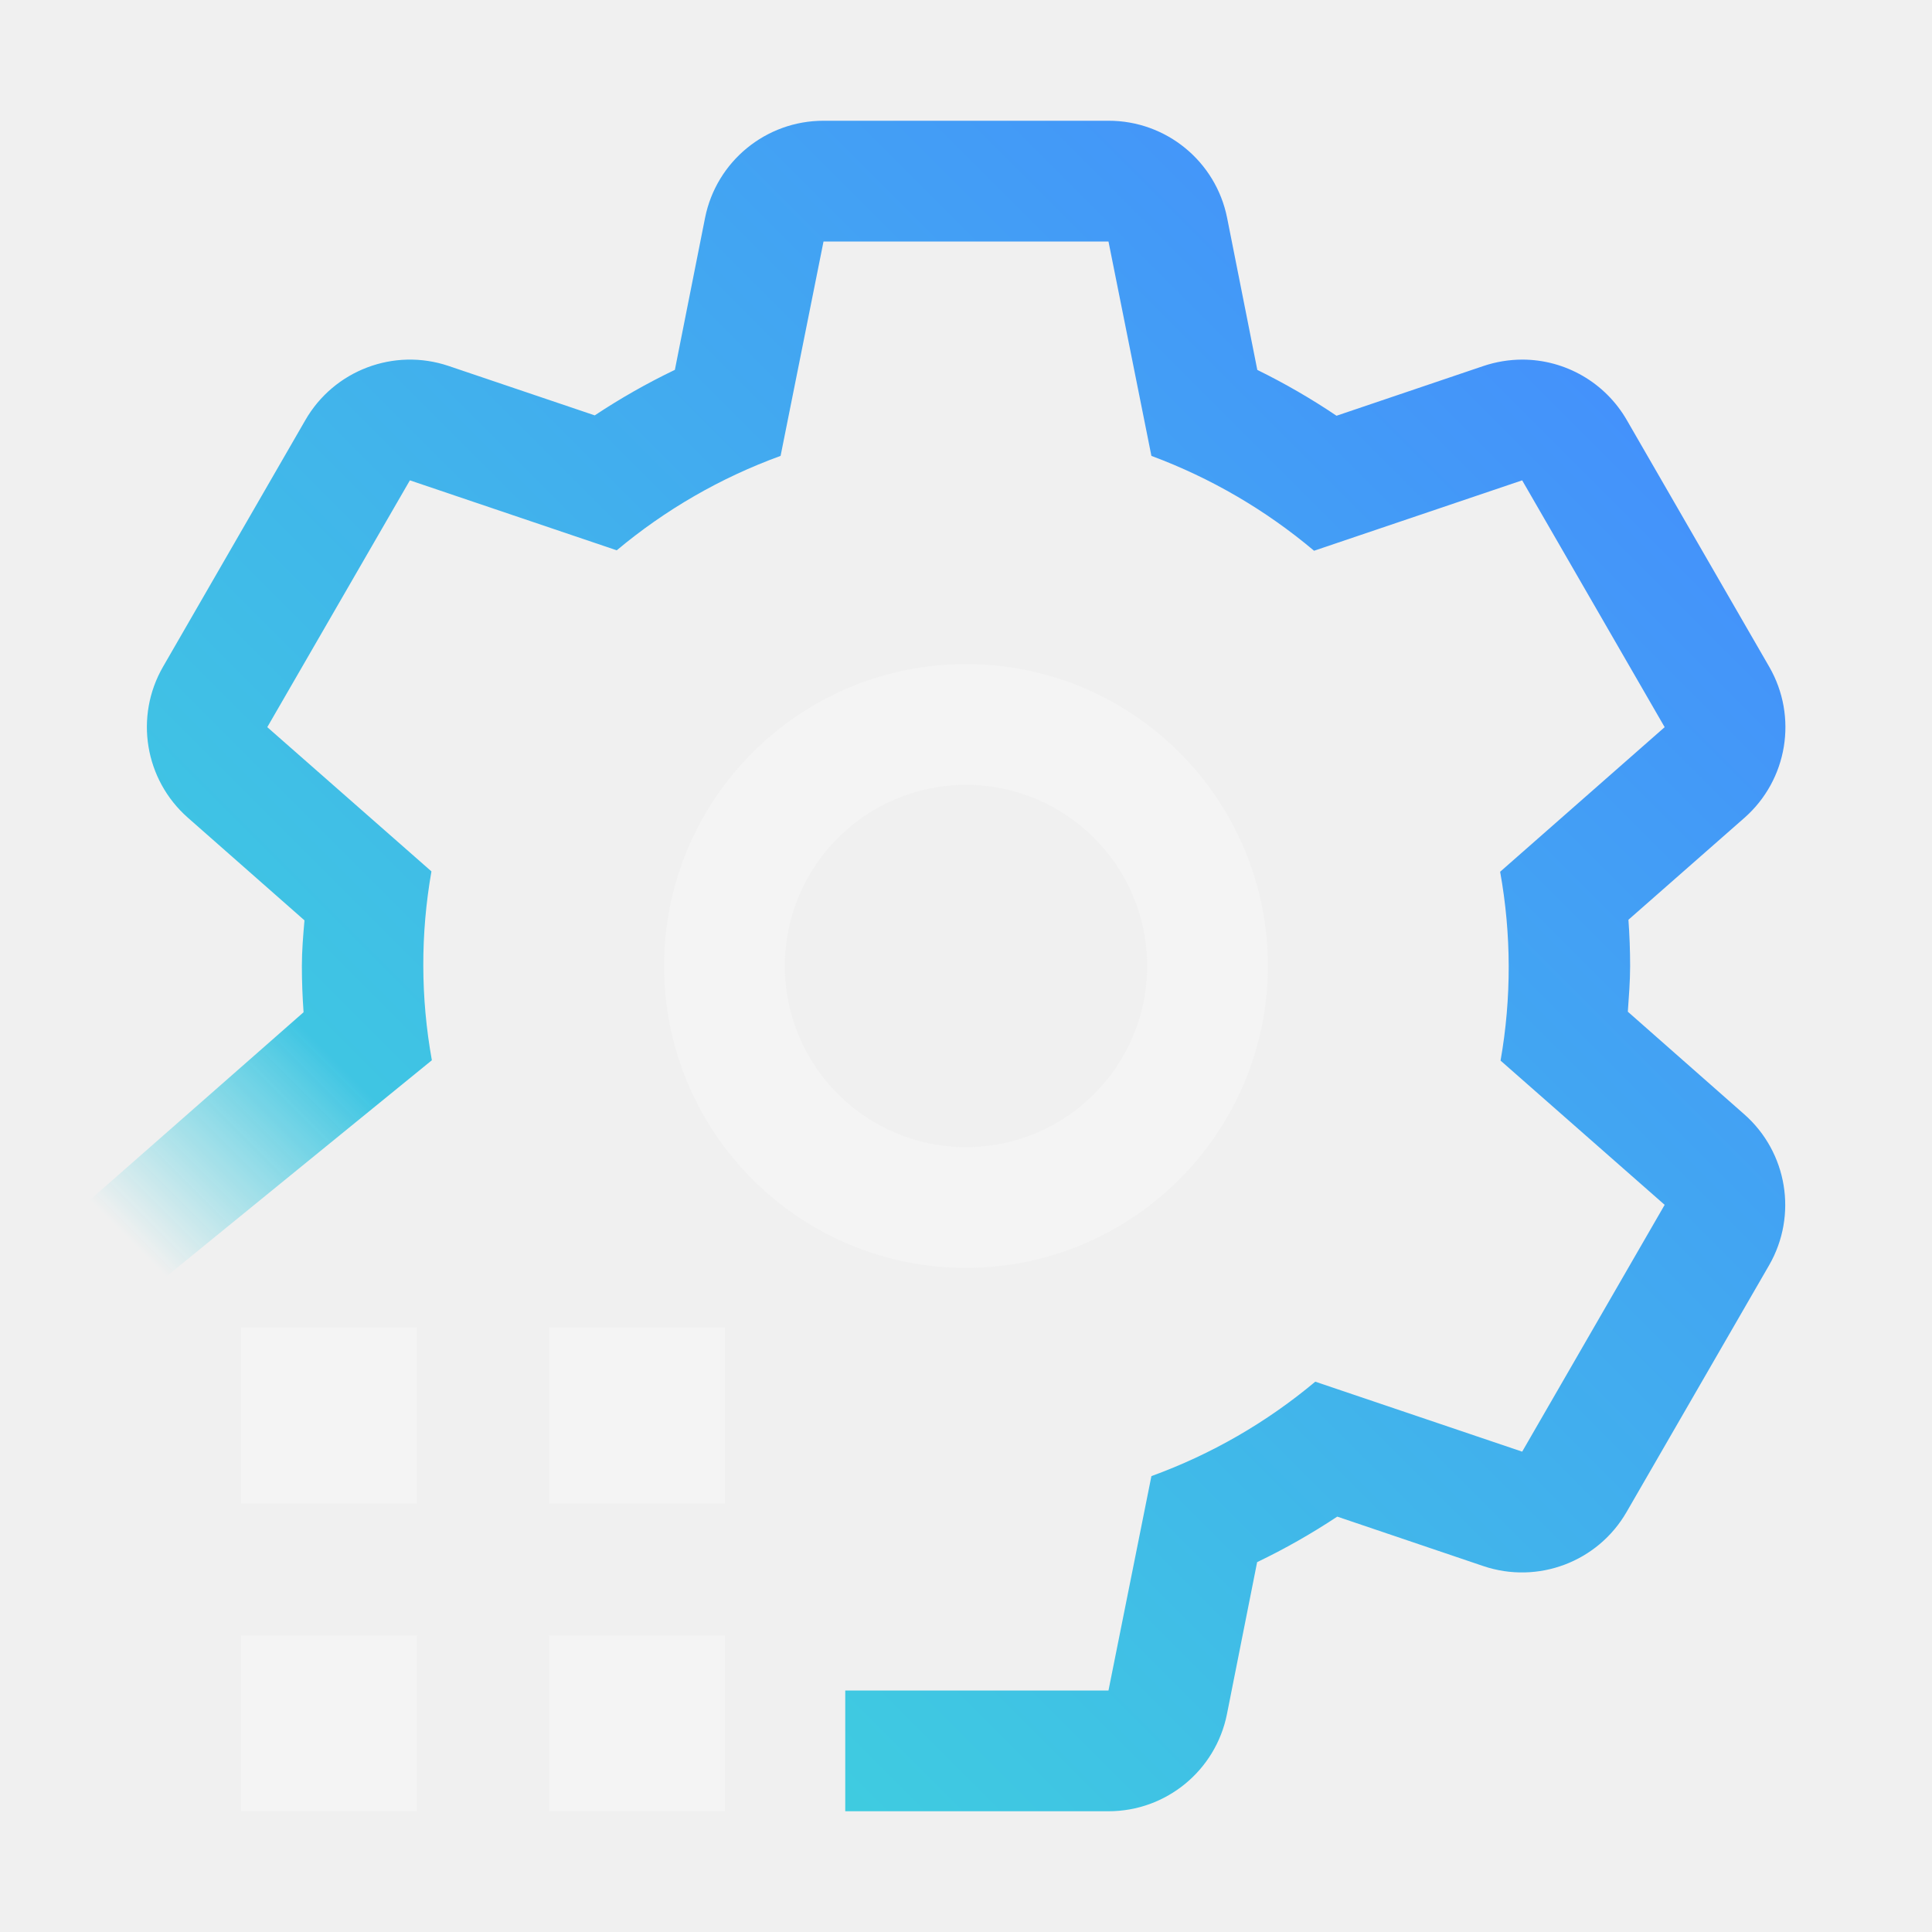
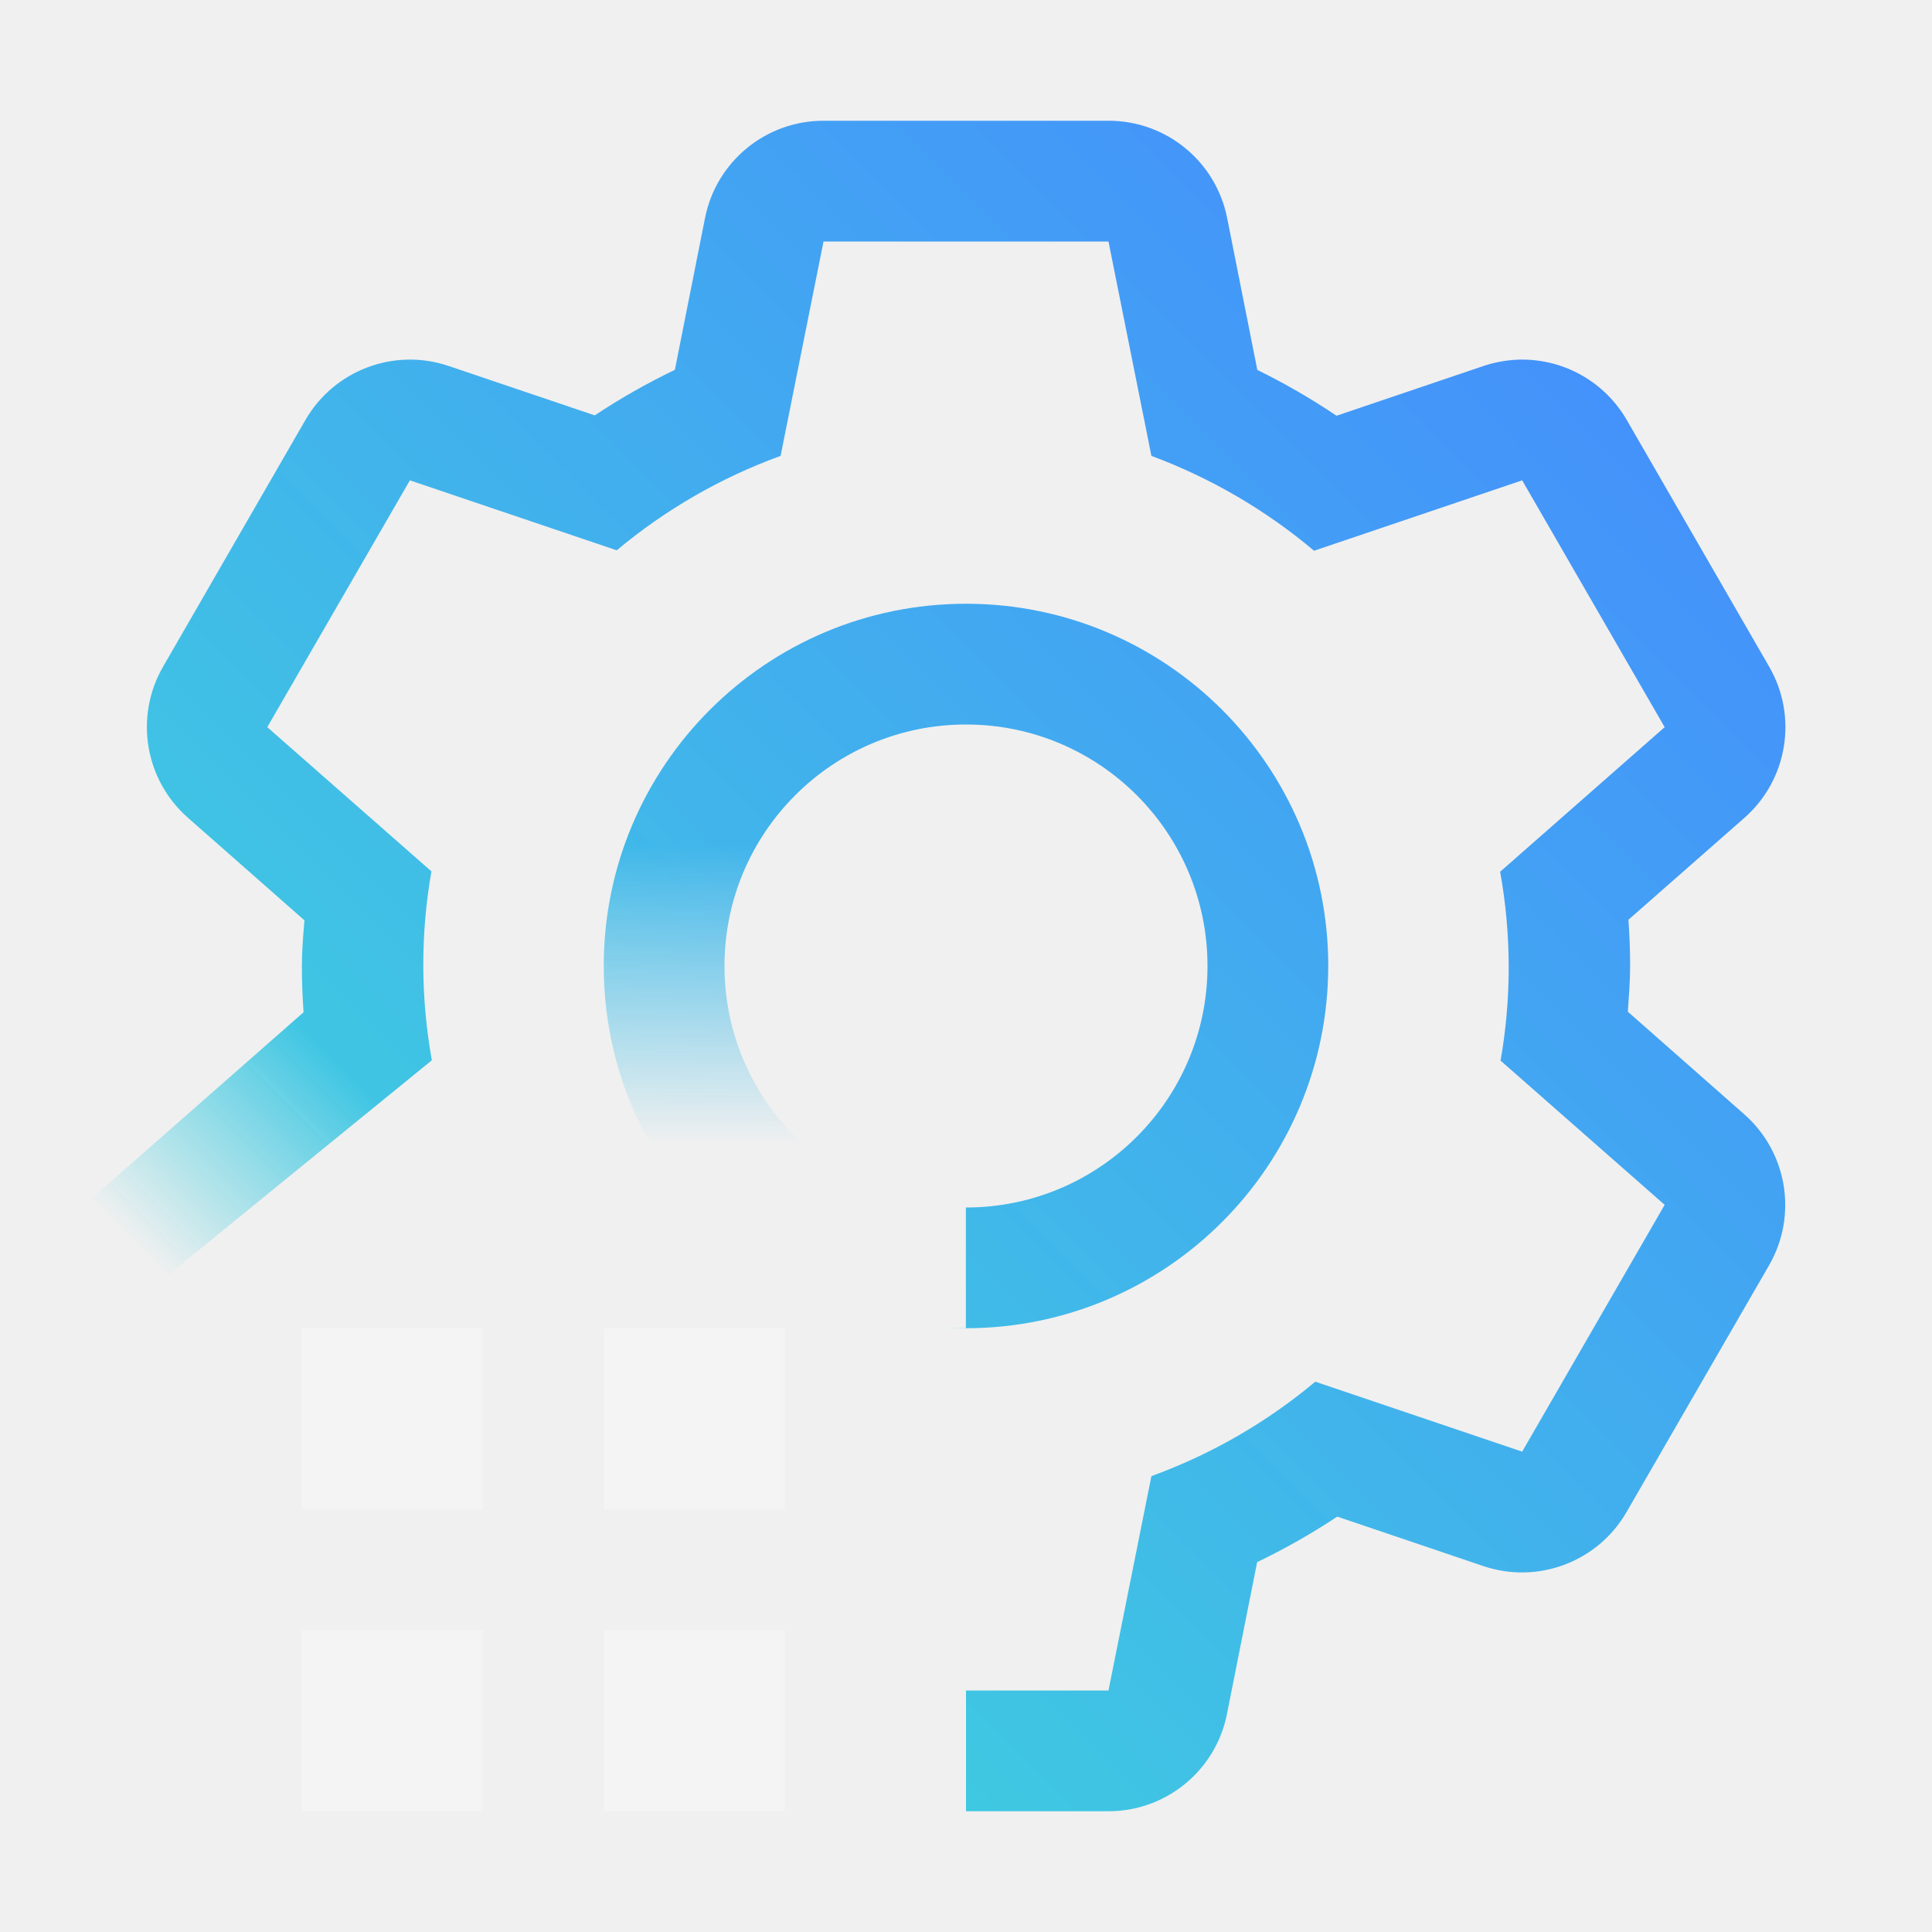
<svg xmlns="http://www.w3.org/2000/svg" viewBox="0 0 32 32">
  <defs>
-     <linearGradient id="028_svg__a" y1="24" x2="8" y2="16" gradientUnits="userSpaceOnUse">
-       <stop offset=".35" />
-       <stop offset=".75" stop-opacity="0" />
+     <linearGradient id="b99e2707-d40c-48d0-bd32-b5ffdd400393" y1="24" x2="8" y2="16" gradientUnits="userSpaceOnUse">
+       <stop offset="0.35" />
+       <stop offset="0.75" stop-opacity="0" />
    </linearGradient>
-     <linearGradient id="028_svg__c" y1="32" x2="32" gradientUnits="userSpaceOnUse">
-       <stop offset=".1" stop-color="#3ddbd9" />
-       <stop offset=".9" stop-color="#4589ff" />
+     <linearGradient id="fdcf2a3e-2b61-4861-867f-ad2038ebe914" x1="10" y1="19.499" x2="18" y2="19.499" gradientTransform="matrix(1, 0, 0, -1, -1.501, 37.499)" gradientUnits="userSpaceOnUse">
+       <stop offset="0.38" />
+       <stop offset="1" stop-opacity="0" />
    </linearGradient>
-     <mask id="028_svg__b" x="0" y="0" width="32" height="32" maskUnits="userSpaceOnUse">
-       <path d="M26.962 16.757c.017-.251.038-.5.038-.757s-.01-.513-.028-.766l1.921-1.688a2 2 0 00.412-2.5l-2.361-4.09a2 2 0 00-1.732-1 2.041 2.041 0 00-.641.106l-2.434.824a11.074 11.074 0 00-1.312-.759l-.5-2.518A2 2 0 0018.36 2h-4.72a2 2 0 00-1.962 1.608l-.5 2.518a11.017 11.017 0 00-1.327.754l-2.422-.819a2 2 0 00-2.373.9L2.7 11.044a2 2 0 00.412 2.5l1.931 1.7C5.021 15.5 5 15.745 5 16s.01.513.028.766L0 21.184l1.075 1.327 6.078-4.95a8.908 8.908 0 01-.007-3.128l-2.719-2.389 2.362-4.088 3.426 1.159a9.04 9.04 0 012.714-1.564L13.64 4h4.72l.711 3.551a9.1 9.1 0 012.694 1.571l3.447-1.166 2.36 4.088-2.725 2.395a8.908 8.908 0 01.007 3.128l2.718 2.389-2.36 4.088-3.427-1.159a9.028 9.028 0 01-2.714 1.564L18.36 28H14v2h4.36a2 2 0 001.962-1.608l.5-2.518a11.1 11.1 0 001.327-.754l2.419.819a2 2 0 002.373-.895l2.361-4.088a2 2 0 00-.412-2.5z" fill="#fff" />
-       <path fill="url(#028_svg__a)" d="M0 16h8v8H0z" />
+     <mask id="b1458fdf-15c0-4815-88bb-3292ecc3adb5" x="0" y="0" width="32" height="32" maskUnits="userSpaceOnUse">
+       <path d="M16,22a6,6,0,1,1,6-6A6.006,6.006,0,0,1,16,22Zm0-10a4,4,0,1,0,4,4A4,4,0,0,0,16,12Z" fill="#fff" />
+       <g>
+         <path d="M26.962,16.757c.017-.251.038-.5.038-.757s-.01-.513-.028-.766l1.921-1.688a2,2,0,0,0,.412-2.5L26.944,6.956a2,2,0,0,0-1.732-1,2.041,2.041,0,0,0-.641.106l-2.434.824a11.074,11.074,0,0,0-1.312-.759l-.5-2.518A2,2,0,0,0,18.36,2H13.64a2,2,0,0,0-1.962,1.608l-.5,2.518a11.017,11.017,0,0,0-1.327.754L7.429,6.061a2,2,0,0,0-2.373.9L2.7,11.044a2,2,0,0,0,.412,2.5l1.931,1.7C5.021,15.5,5,15.745,5,16s.01.513.028.766L0,21.184l1.075,1.327,6.078-4.95a8.908,8.908,0,0,1-.007-3.128L4.427,12.044,6.789,7.956l3.426,1.159a9.04,9.04,0,0,1,2.714-1.564L13.64,4h4.72l.711,3.551a9.1,9.1,0,0,1,2.694,1.571l3.447-1.166,2.36,4.088-2.725,2.395a8.908,8.908,0,0,1,.007,3.128l2.718,2.389-2.36,4.088-3.427-1.159a9.028,9.028,0,0,1-2.714,1.564L18.36,28H16v2h2.36a2,2,0,0,0,1.962-1.608l.5-2.518a11.1,11.1,0,0,0,1.327-.754l2.419.819a2,2,0,0,0,2.373-.895l2.361-4.088a2,2,0,0,0-.412-2.5Z" fill="#fff" />
+         <rect y="16" width="8" height="8" fill="url(#b99e2707-d40c-48d0-bd32-b5ffdd400393)" />
+       </g>
+       <rect x="8.499" y="14.501" width="8" height="6.998" transform="translate(-5.501 30.499) rotate(-90)" fill="url(#fdcf2a3e-2b61-4861-867f-ad2038ebe914)" />
    </mask>
+     <linearGradient id="a03a9867-b78a-41e7-925f-a07fee704449" y1="32" x2="32" gradientUnits="userSpaceOnUse">
+       <stop offset="0.1" stop-color="#3ddbd9" />
+       <stop offset="0.9" stop-color="#4589ff" />
+     </linearGradient>
  </defs>
-   <g data-name="Layer 2">
-     <g data-name="Dark theme icons">
-       <g mask="url(#028_svg__b)">
-         <path fill="url(#028_svg__c)" d="M0 0h32v32H0z" />
+   <g id="b0e1009c-9e14-4763-9b7e-7bfef86d4d64" data-name="Layer 2">
+     <g id="bdf3535c-8524-4d10-893f-15f784db5d07" data-name="Dark theme icons">
+       <g>
+         <g mask="url(#b1458fdf-15c0-4815-88bb-3292ecc3adb5)">
+           <rect width="32" height="32" fill="url(#a03a9867-b78a-41e7-925f-a07fee704449)" />
+         </g>
+         <rect x="5" y="22" width="3" height="3" fill="#f4f4f4" />
+         <rect x="10" y="22" width="3" height="3" fill="#f4f4f4" />
+         <rect x="5" y="27" width="3" height="3" fill="#f4f4f4" />
+         <rect x="10" y="27" width="3" height="3" fill="#f4f4f4" />
      </g>
-       <path d="M16 21a5 5 0 115-5 5.006 5.006 0 01-5 5zm0-8a3 3 0 103 3 3 3 0 00-3-3zM3.994 27.087h2.913V30H3.994zM9.093 27.087h2.913V30H9.093zM3.994 21.988h2.913v2.913H3.994zM9.093 21.988h2.913v2.913H9.093z" fill="#f4f4f4" />
    </g>
  </g>
</svg>
